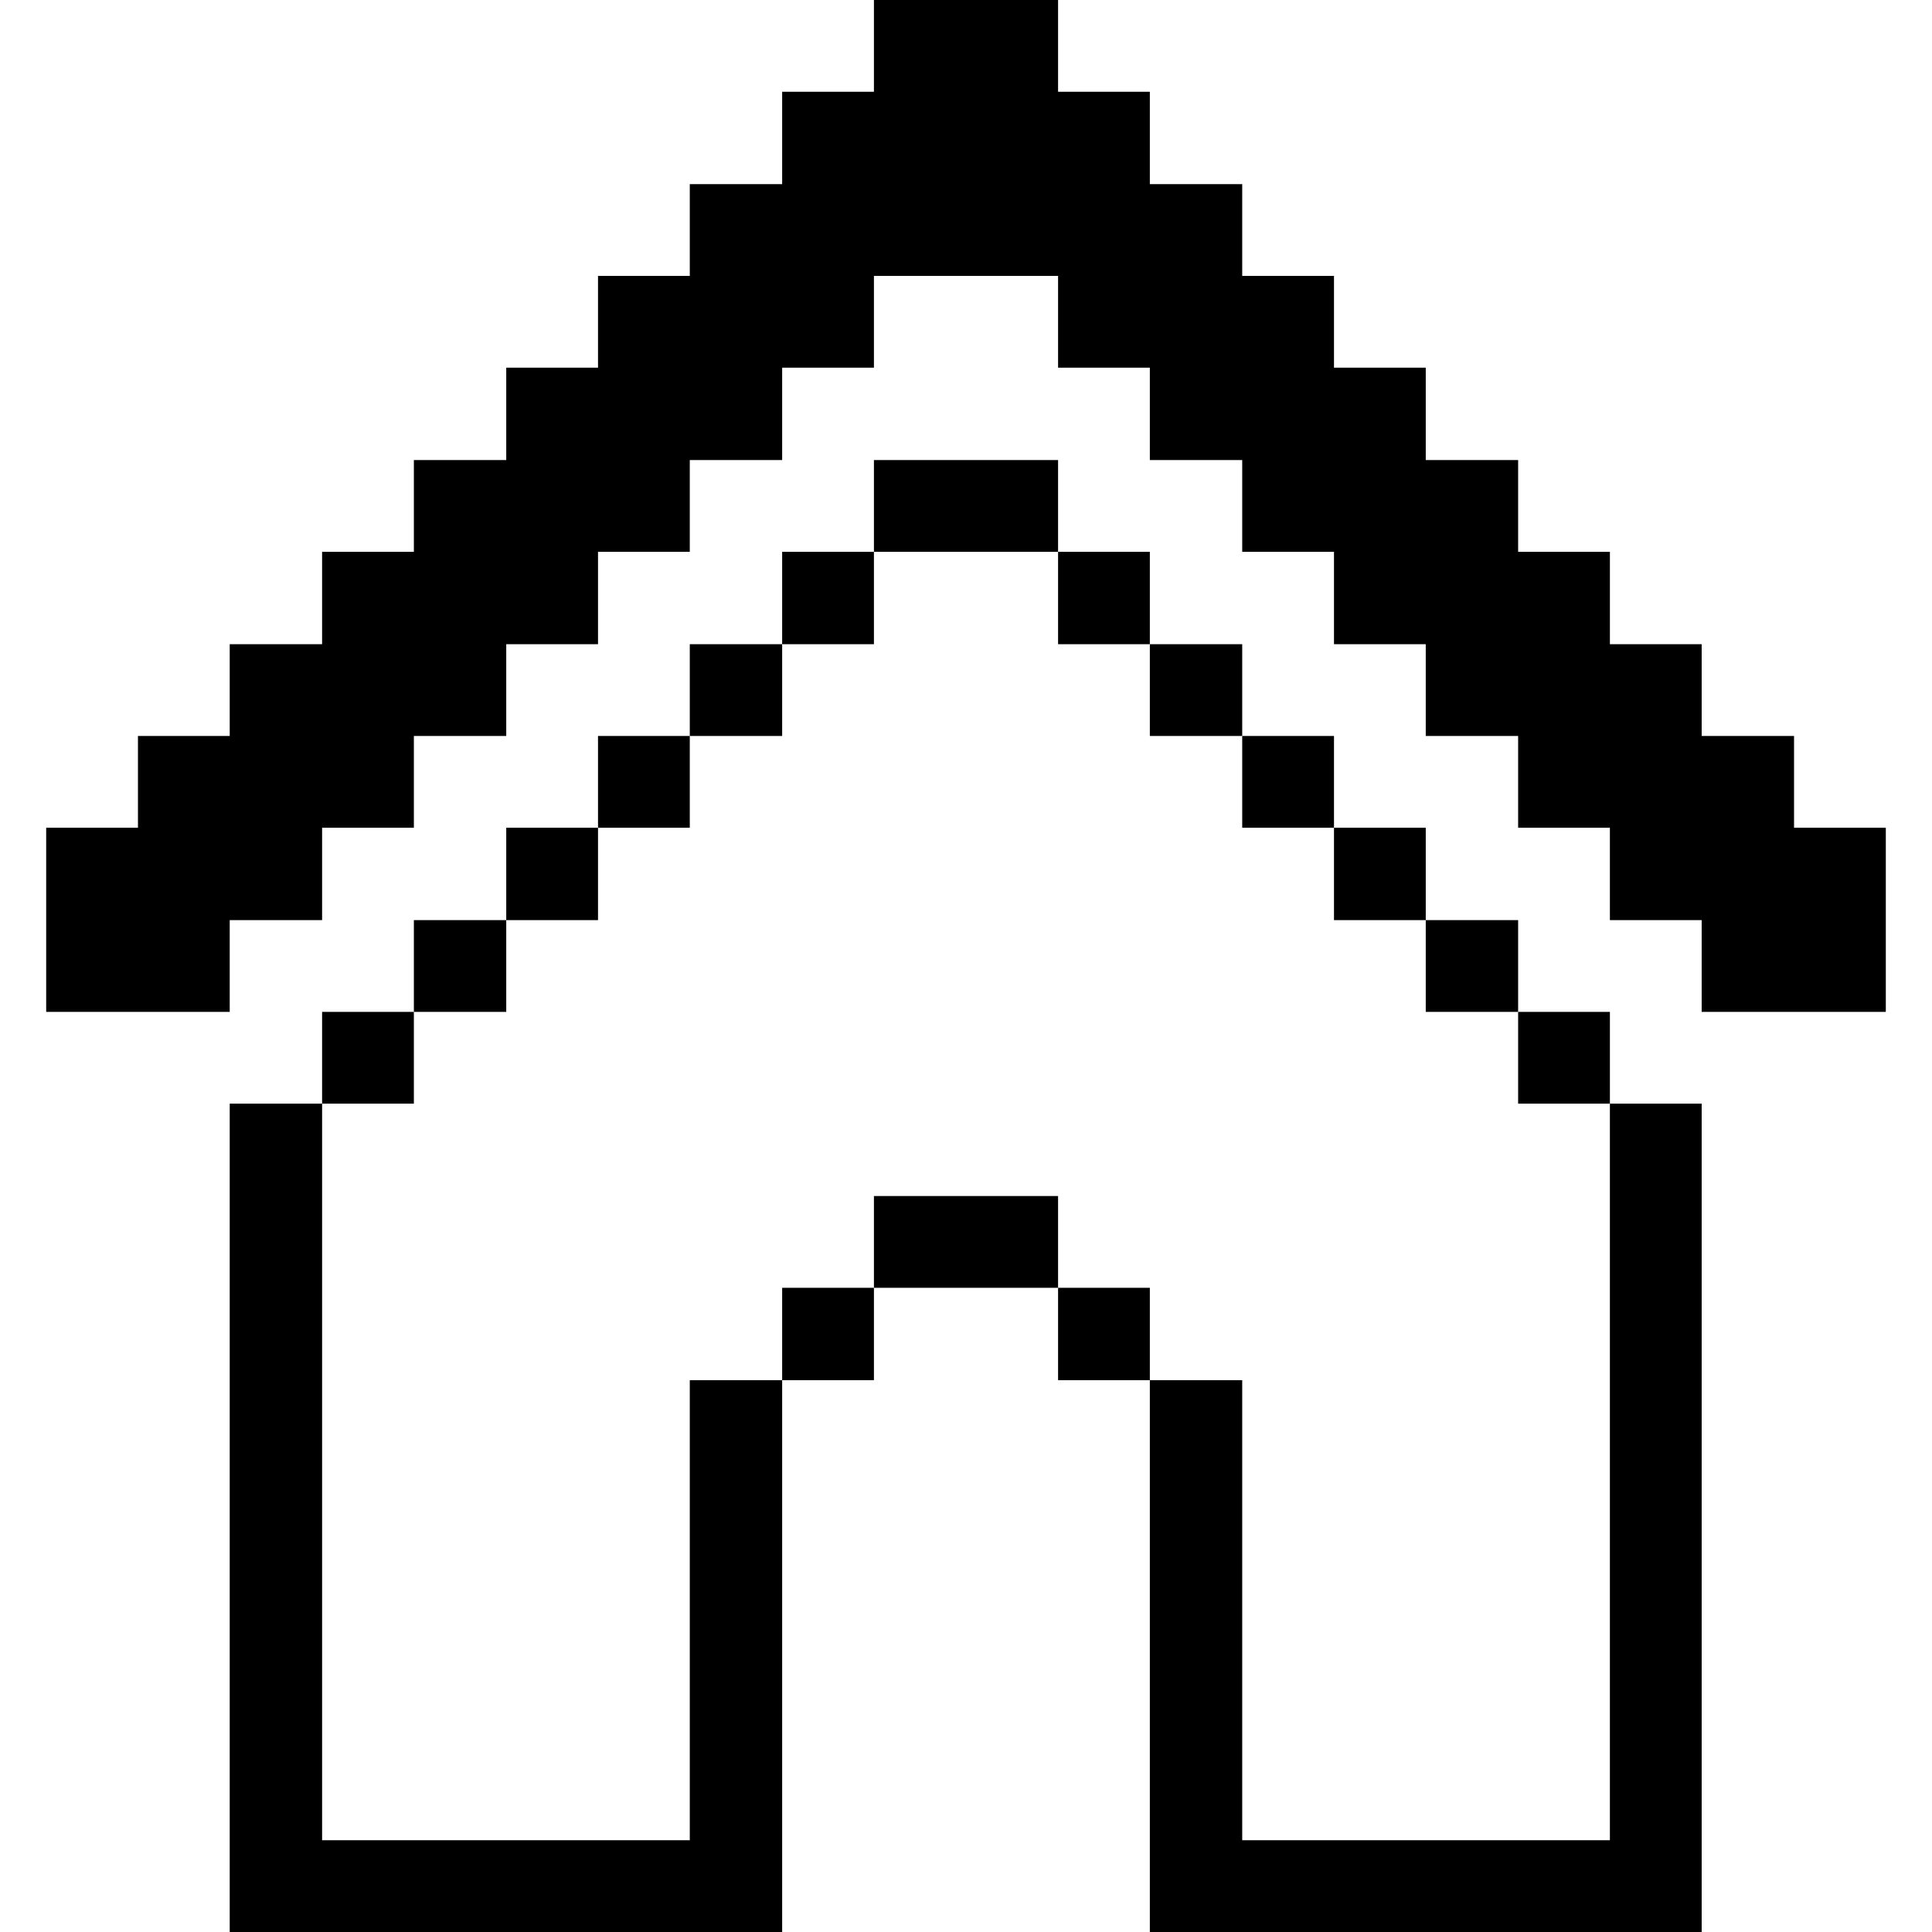
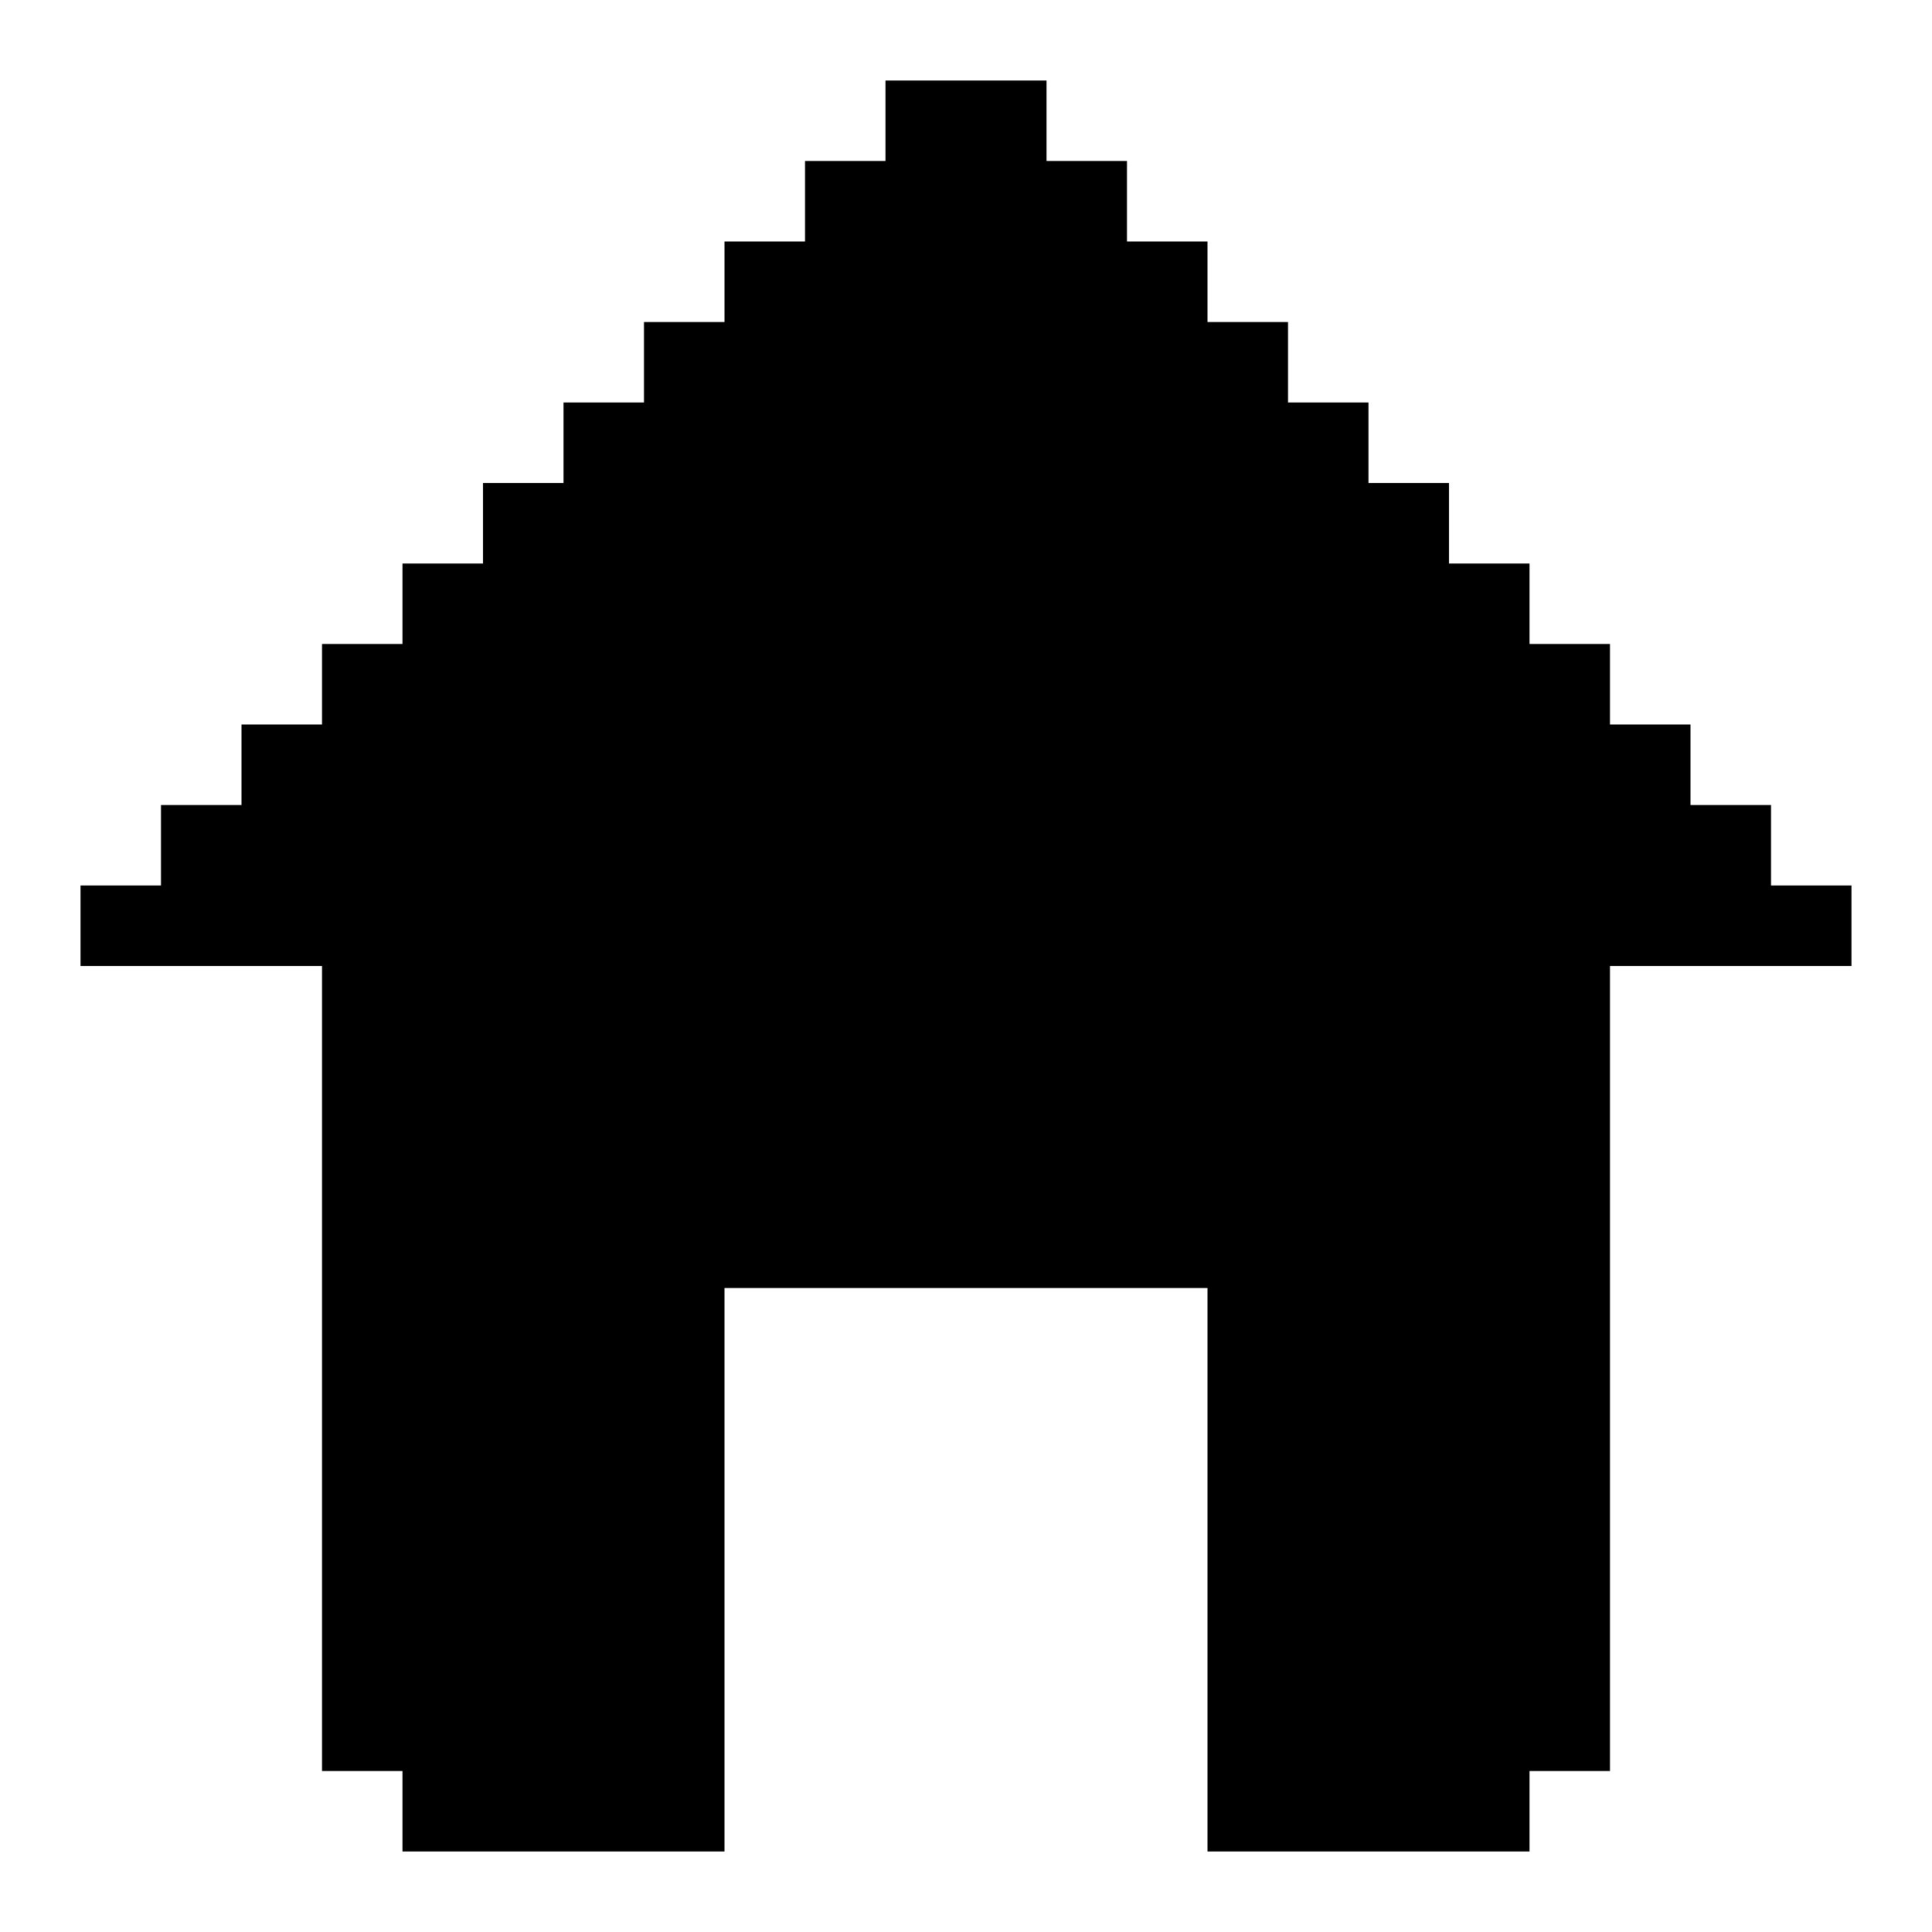
- <svg xmlns="http://www.w3.org/2000/svg" viewBox="0 0 32 32" id="Interface-Essential-Home-2--Streamline-Pixel">
-   <g>
-     <path d="m0.765 16.76 3.04 0 0 -1.52 1.53 0 0 -1.53 1.52 0 0 -1.52 1.53 0 0 -1.52 1.52 0 0 -1.53 1.52 0 0 -1.52 1.53 0 0 -1.53 1.52 0 0 -1.52 3.05 0 0 1.52 1.52 0 0 1.53 1.53 0 0 1.52 1.52 0 0 1.53 1.52 0 0 1.52 1.53 0 0 1.52 1.52 0 0 1.53 1.52 0 0 1.52 3.05 0 0 -3.05 -1.52 0 0 -1.52 -1.53 0 0 -1.52 -1.52 0 0 -1.53 -1.52 0 0 -1.52 -1.53 0 0 -1.53 -1.52 0 0 -1.52 -1.52 0 0 -1.52 -1.53 0 0 -1.53 -1.52 0 0 -1.52 -3.05 0 0 1.52 -1.52 0 0 1.53 -1.53 0 0 1.52 -1.52 0 0 1.52 -1.52 0 0 1.53 -1.53 0 0 1.52 -1.52 0 0 1.53 -1.53 0 0 1.52 -1.52 0 0 1.52 -1.52 0 0 3.05z" fill="currentColor" stroke-width="1" />
-     <path d="m26.665 30.48 -6.09 0 0 -7.62 -1.53 0 0 9.14 9.14 0 0 -13.72 -1.52 0 0 12.2z" fill="currentColor" stroke-width="1" />
-     <path d="M25.145 16.76h1.52v1.52h-1.52Z" fill="currentColor" stroke-width="1" />
-     <path d="M23.615 15.24h1.53v1.52h-1.53Z" fill="currentColor" stroke-width="1" />
-     <path d="M22.095 13.71h1.52v1.53h-1.52Z" fill="currentColor" stroke-width="1" />
-     <path d="M20.575 12.19h1.52v1.52h-1.52Z" fill="currentColor" stroke-width="1" />
-     <path d="M19.045 10.67h1.53v1.52h-1.53Z" fill="currentColor" stroke-width="1" />
-     <path d="M17.525 21.33h1.52v1.53h-1.52Z" fill="currentColor" stroke-width="1" />
-     <path d="M17.525 9.14h1.52v1.53h-1.52Z" fill="currentColor" stroke-width="1" />
-     <path d="M14.475 19.81h3.05v1.52h-3.05Z" fill="currentColor" stroke-width="1" />
-     <path d="M14.475 7.62h3.05v1.52h-3.05Z" fill="currentColor" stroke-width="1" />
-     <path d="M12.955 21.33h1.52v1.53h-1.52Z" fill="currentColor" stroke-width="1" />
-     <path d="M12.955 9.14h1.52v1.53h-1.52Z" fill="currentColor" stroke-width="1" />
-     <path d="m12.955 22.86 -1.53 0 0 7.62 -6.09 0 0 -12.2 -1.53 0 0 13.72 9.15 0 0 -9.14z" fill="currentColor" stroke-width="1" />
-     <path d="M11.425 10.67h1.53v1.52h-1.53Z" fill="currentColor" stroke-width="1" />
-     <path d="M9.905 12.19h1.52v1.52h-1.52Z" fill="currentColor" stroke-width="1" />
-     <path d="M8.385 13.71h1.52v1.53h-1.52Z" fill="currentColor" stroke-width="1" />
-     <path d="M6.855 15.24h1.53v1.52h-1.53Z" fill="currentColor" stroke-width="1" />
-     <path d="M5.335 16.76h1.52v1.52h-1.52Z" fill="currentColor" stroke-width="1" />
-   </g>
+ <svg xmlns="http://www.w3.org/2000/svg" id="home-solid" viewBox="0 0 24 24">
+   <polygon points="23 11 23 12 20 12 20 22 19 22 19 23 15 23 15 16 9 16 9 23 5 23 5 22 4 22 4 12 1 12 1 11 2 11 2 10 3 10 3 9 4 9 4 8 5 8 5 7 6 7 6 6 7 6 7 5 8 5 8 4 9 4 9 3 10 3 10 2 11 2 11 1 13 1 13 2 14 2 14 3 15 3 15 4 16 4 16 5 17 5 17 6 18 6 18 7 19 7 19 8 20 8 20 9 21 9 21 10 22 10 22 11 23 11" />
</svg>
